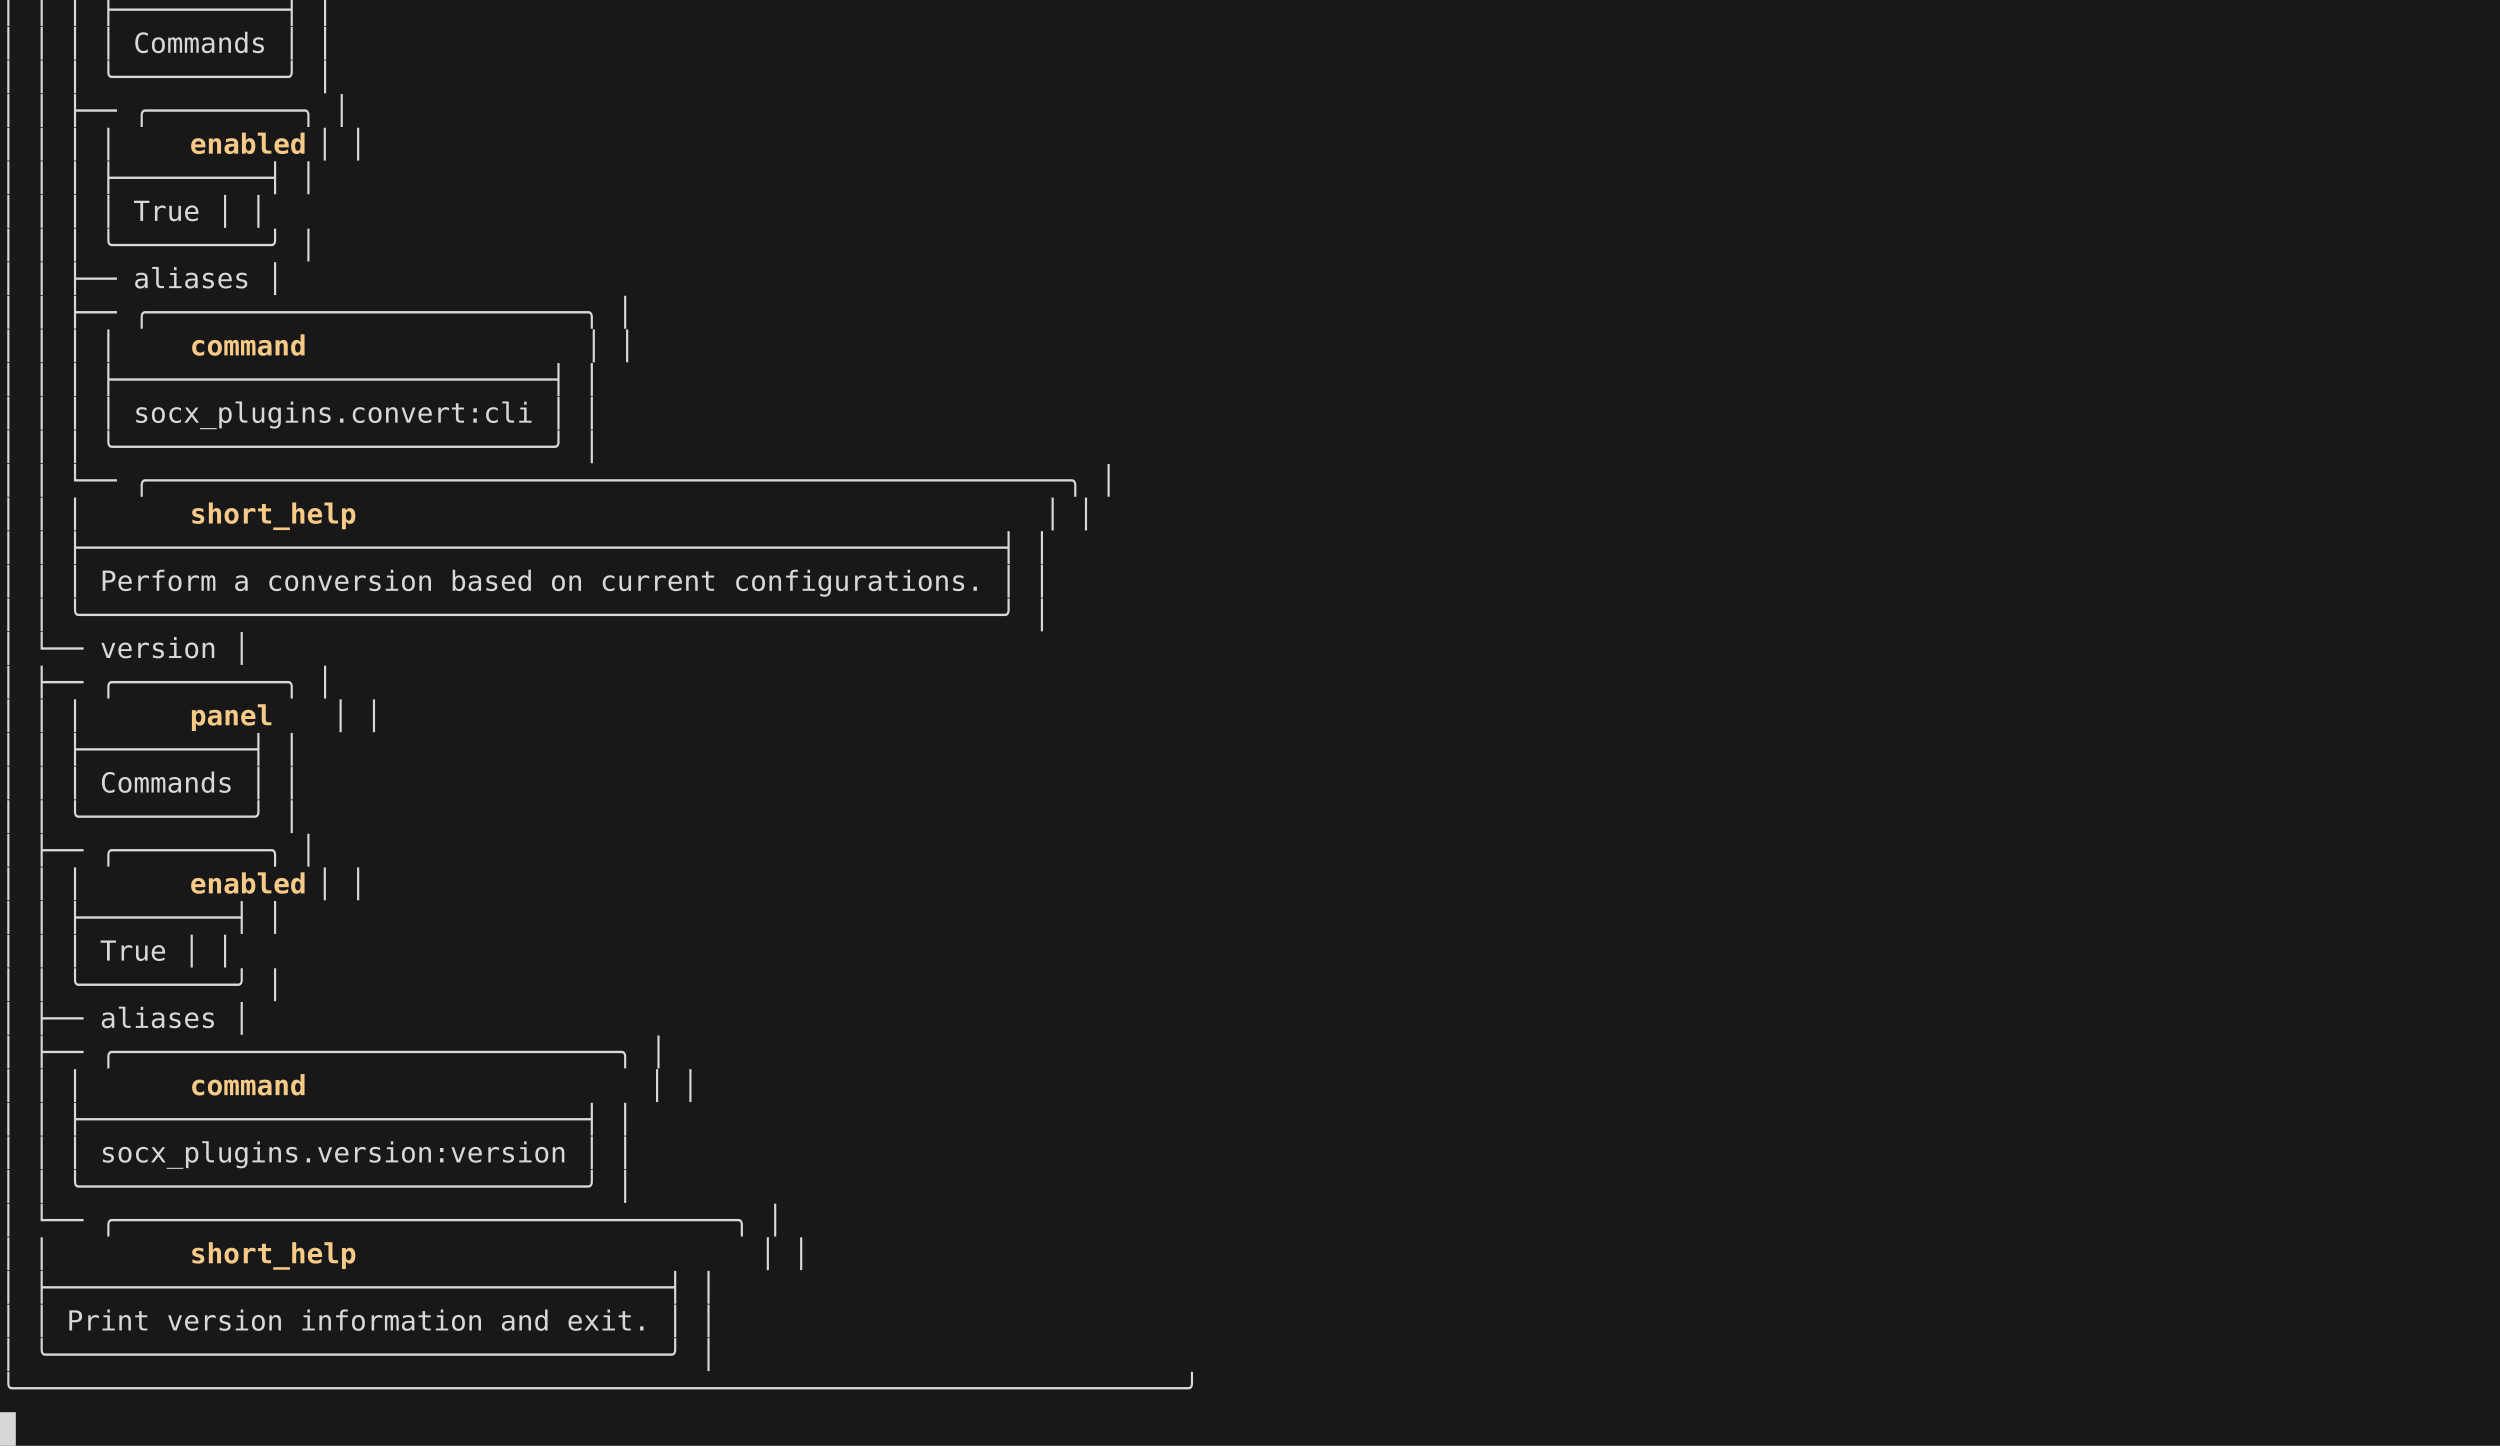
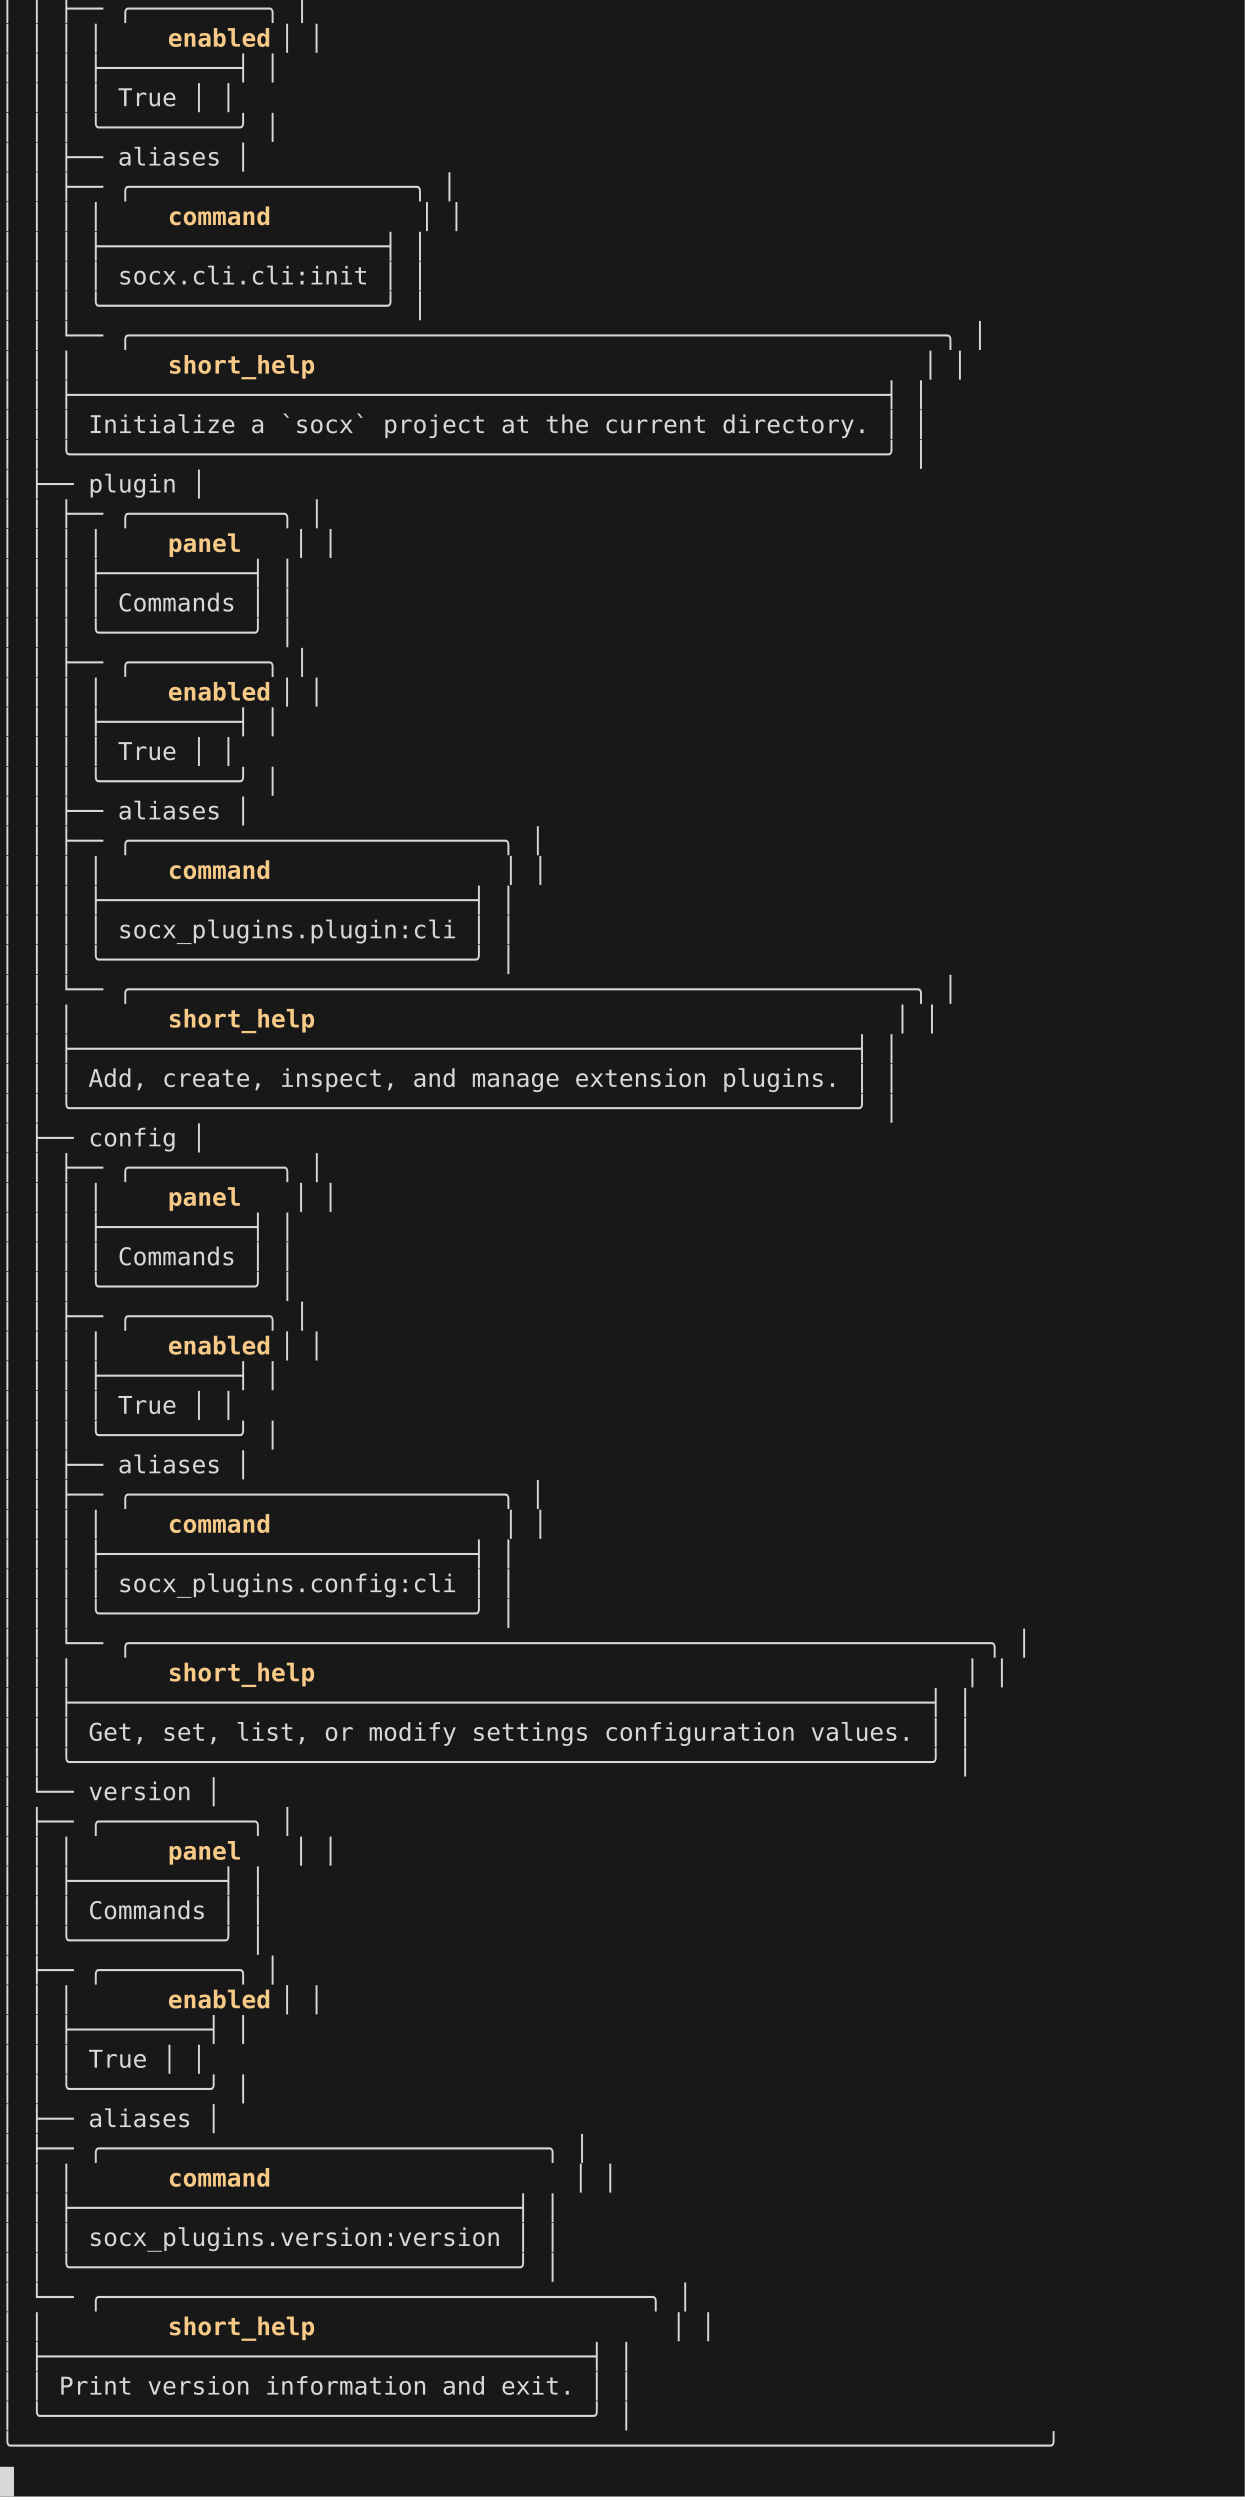
- <svg xmlns="http://www.w3.org/2000/svg" xmlns:ns1="https://github.com/nbedos/termtosvg" xmlns:xlink="http://www.w3.org/1999/xlink" id="terminal" baseProfile="full" viewBox="0 0 1264 733" width="1264" version="1.1">
+ <svg xmlns="http://www.w3.org/2000/svg" xmlns:ns1="https://github.com/nbedos/termtosvg" xmlns:xlink="http://www.w3.org/1999/xlink" id="terminal" baseProfile="full" viewBox="0 0 712 1430" width="712" version="1.1">
  <defs>
    <ns1:template_settings>
-       <ns1:screen_geometry columns="158" rows="43" />
+       <ns1:screen_geometry columns="89" rows="84" />
      <ns1:animation type="css" />
    </ns1:template_settings>
    <style type="text/css" id="generated-style">#screen {
                font-family: 'DejaVu Sans Mono', monospace;
                font-style: normal;
                font-size: 14px;
            }

        text {
            dominant-baseline: text-before-edge;
            white-space: pre;
        }

            :root {
                --animation-duration: 1000ms;
            }

            @keyframes roll {
                0.000%{transform:translateY(0px)}
100.000%{transform:translateY(0px)}
            }

            #screen_view {
                animation-duration: 1000ms;
                animation-iteration-count:infinite;
                animation-name:roll;
                animation-timing-function: steps(1,end);
                animation-fill-mode: forwards;
            }
        </style>
    <style type="text/css" id="user-style">
            /* The colors defined below are the default 16 colors used for rendering text of the terminal. Adjust
               them as needed.
               base16-default-dark color theme (source: http://chriskempson.com/projects/base16/) */
            .foreground {fill: #d8d8d8;}
            .background {fill: #181818;}
            .color0 {fill: #181818;}
            .color1 {fill: #ab4642;}
            .color2 {fill: #a1b56c;}
            .color3 {fill: #f7ca88;}
            .color4 {fill: #7cafc2;}
            .color5 {fill: #ba8baf;}
            .color6 {fill: #86c1b9;}
            .color7 {fill: #d8d8d8;}
            .color8 {fill: #585858;}
            .color9 {fill: #ab4642;}
            .color10 {fill: #a1b56C;}
            .color11 {fill: #f7ca88;}
            .color12 {fill: #7cafc2;}
            .color13 {fill: #ba8baf;}
            .color14 {fill: #86c1b9;}
            .color15 {fill: #f8f8f8;}
        </style>
  </defs>
-   <svg id="screen" width="1264" height="731" viewBox="0 0 1264 731" preserveAspectRatio="xMidYMin slice">
+   <svg id="screen" width="712" height="1428" viewBox="0 0 712 1428" preserveAspectRatio="xMidYMin slice">
    <rect class="background" height="100%" width="100%" x="0" y="0" />
    <defs>
      <g id="g1">
-         <text x="0" textLength="576" class="foreground">│ │   │   ├──────────┤                                                 │</text>
+         <text x="0" textLength="576" class="foreground">│ │   ├── ╭─────────╮                                                  │</text>
      </g>
      <g id="g2">
-         <text x="0" textLength="576" class="foreground">│ │   │   │ Commands │                                                 │</text>
-       </g>
-       <g id="g3">
-         <text x="0" textLength="576" class="foreground">│ │   │   ╰──────────╯                                                 │</text>
-       </g>
-       <g id="g4">
-         <text x="0" textLength="576" class="foreground">│ │   ├── ╭─────────╮                                                  │</text>
-       </g>
-       <g id="g5">
        <text x="0" textLength="88" class="foreground">│ │   │   │</text>
        <text x="88" textLength="8" font-weight="bold" class="foreground"> </text>
        <text x="96" textLength="56" font-weight="bold" class="color11">enabled</text>
        <text x="152" textLength="8" font-weight="bold" class="foreground"> </text>
        <text x="160" textLength="416" class="foreground">│                                                  │</text>
      </g>
+       <g id="g3">
+         <text x="0" textLength="576" class="foreground">│ │   │   ├─────────┤                                                  │</text>
+       </g>
+       <g id="g4">
+         <text x="0" textLength="576" class="foreground">│ │   │   │ True    │                                                  │</text>
+       </g>
+       <g id="g5">
+         <text x="0" textLength="576" class="foreground">│ │   │   ╰─────────╯                                                  │</text>
+       </g>
      <g id="g6">
-         <text x="0" textLength="576" class="foreground">│ │   │   ├─────────┤                                                  │</text>
+         <text x="0" textLength="576" class="foreground">│ │   ├── aliases                                                      │</text>
      </g>
      <g id="g7">
-         <text x="0" textLength="576" class="foreground">│ │   │   │ True    │                                                  │</text>
+         <text x="0" textLength="576" class="foreground">│ │   ├── ╭───────────────────╮                                        │</text>
      </g>
      <g id="g8">
-         <text x="0" textLength="576" class="foreground">│ │   │   ╰─────────╯                                                  │</text>
+         <text x="0" textLength="88" class="foreground">│ │   │   │</text>
+         <text x="88" textLength="8" font-weight="bold" class="foreground"> </text>
+         <text x="96" textLength="136" font-weight="bold" class="color11">command          </text>
+         <text x="232" textLength="8" font-weight="bold" class="foreground"> </text>
+         <text x="240" textLength="336" class="foreground">│                                        │</text>
      </g>
      <g id="g9">
-         <text x="0" textLength="576" class="foreground">│ │   ├── aliases                                                      │</text>
+         <text x="0" textLength="576" class="foreground">│ │   │   ├───────────────────┤                                        │</text>
      </g>
      <g id="g10">
-         <text x="0" textLength="576" class="foreground">│ │   ├── ╭──────────────────────────╮                                 │</text>
+         <text x="0" textLength="576" class="foreground">│ │   │   │ socx.cli.cli:init │                                        │</text>
      </g>
      <g id="g11">
-         <text x="0" textLength="88" class="foreground">│ │   │   │</text>
-         <text x="88" textLength="8" font-weight="bold" class="foreground"> </text>
-         <text x="96" textLength="192" font-weight="bold" class="color11">command                 </text>
-         <text x="288" textLength="8" font-weight="bold" class="foreground"> </text>
-         <text x="296" textLength="280" class="foreground">│                                 │</text>
+         <text x="0" textLength="576" class="foreground">│ │   │   ╰───────────────────╯                                        │</text>
      </g>
      <g id="g12">
-         <text x="0" textLength="576" class="foreground">│ │   │   ├──────────────────────────┤                                 │</text>
+         <text x="0" textLength="576" class="foreground">│ │   └── ╭───────────────────────────────────────────────────────╮    │</text>
      </g>
      <g id="g13">
-         <text x="0" textLength="576" class="foreground">│ │   │   │ socx_plugins.convert:cli │                                 │</text>
-       </g>
-       <g id="g14">
-         <text x="0" textLength="576" class="foreground">│ │   │   ╰──────────────────────────╯                                 │</text>
-       </g>
-       <g id="g15">
-         <text x="0" textLength="576" class="foreground">│ │   └── ╭───────────────────────────────────────────────────────╮    │</text>
-       </g>
-       <g id="g16">
        <text x="0" textLength="88" class="foreground">│ │       │</text>
        <text x="88" textLength="8" font-weight="bold" class="foreground"> </text>
        <text x="96" textLength="424" font-weight="bold" class="color11">short_help                                           </text>
        <text x="520" textLength="8" font-weight="bold" class="foreground"> </text>
        <text x="528" textLength="48" class="foreground">│    │</text>
      </g>
+       <g id="g14">
+         <text x="0" textLength="576" class="foreground">│ │       ├───────────────────────────────────────────────────────┤    │</text>
+       </g>
+       <g id="g15">
+         <text x="0" textLength="576" class="foreground">│ │       │ Initialize a `socx` project at the current directory. │    │</text>
+       </g>
+       <g id="g16">
+         <text x="0" textLength="576" class="foreground">│ │       ╰───────────────────────────────────────────────────────╯    │</text>
+       </g>
      <g id="g17">
-         <text x="0" textLength="576" class="foreground">│ │       ├───────────────────────────────────────────────────────┤    │</text>
+         <text x="0" textLength="576" class="foreground">│ ├── plugin                                                           │</text>
      </g>
      <g id="g18">
-         <text x="0" textLength="576" class="foreground">│ │       │ Perform a conversion based on current configurations. │    │</text>
+         <text x="0" textLength="576" class="foreground">│ │   ├── ╭──────────╮                                                 │</text>
      </g>
      <g id="g19">
-         <text x="0" textLength="576" class="foreground">│ │       ╰───────────────────────────────────────────────────────╯    │</text>
-       </g>
-       <g id="g20">
-         <text x="0" textLength="576" class="foreground">│ └── version                                                          │</text>
-       </g>
-       <g id="g21">
-         <text x="0" textLength="576" class="foreground">│     ├── ╭──────────╮                                                 │</text>
-       </g>
-       <g id="g22">
-         <text x="0" textLength="88" class="foreground">│     │   │</text>
+         <text x="0" textLength="88" class="foreground">│ │   │   │</text>
        <text x="88" textLength="8" font-weight="bold" class="foreground"> </text>
        <text x="96" textLength="64" font-weight="bold" class="color11">panel   </text>
        <text x="160" textLength="8" font-weight="bold" class="foreground"> </text>
        <text x="168" textLength="408" class="foreground">│                                                 │</text>
      </g>
+       <g id="g20">
+         <text x="0" textLength="576" class="foreground">│ │   │   ├──────────┤                                                 │</text>
+       </g>
+       <g id="g21">
+         <text x="0" textLength="576" class="foreground">│ │   │   │ Commands │                                                 │</text>
+       </g>
+       <g id="g22">
+         <text x="0" textLength="576" class="foreground">│ │   │   ╰──────────╯                                                 │</text>
+       </g>
      <g id="g23">
+         <text x="0" textLength="576" class="foreground">│ │   ├── ╭─────────────────────────╮                                  │</text>
+       </g>
+       <g id="g24">
+         <text x="0" textLength="88" class="foreground">│ │   │   │</text>
+         <text x="88" textLength="8" font-weight="bold" class="foreground"> </text>
+         <text x="96" textLength="184" font-weight="bold" class="color11">command                </text>
+         <text x="280" textLength="8" font-weight="bold" class="foreground"> </text>
+         <text x="288" textLength="288" class="foreground">│                                  │</text>
+       </g>
+       <g id="g25">
+         <text x="0" textLength="576" class="foreground">│ │   │   ├─────────────────────────┤                                  │</text>
+       </g>
+       <g id="g26">
+         <text x="0" textLength="576" class="foreground">│ │   │   │ socx_plugins.plugin:cli │                                  │</text>
+       </g>
+       <g id="g27">
+         <text x="0" textLength="576" class="foreground">│ │   │   ╰─────────────────────────╯                                  │</text>
+       </g>
+       <g id="g28">
+         <text x="0" textLength="576" class="foreground">│ │   └── ╭─────────────────────────────────────────────────────╮      │</text>
+       </g>
+       <g id="g29">
+         <text x="0" textLength="88" class="foreground">│ │       │</text>
+         <text x="88" textLength="8" font-weight="bold" class="foreground"> </text>
+         <text x="96" textLength="408" font-weight="bold" class="color11">short_help                                         </text>
+         <text x="504" textLength="8" font-weight="bold" class="foreground"> </text>
+         <text x="512" textLength="64" class="foreground">│      │</text>
+       </g>
+       <g id="g30">
+         <text x="0" textLength="576" class="foreground">│ │       ├─────────────────────────────────────────────────────┤      │</text>
+       </g>
+       <g id="g31">
+         <text x="0" textLength="576" class="foreground">│ │       │ Add, create, inspect, and manage extension plugins. │      │</text>
+       </g>
+       <g id="g32">
+         <text x="0" textLength="576" class="foreground">│ │       ╰─────────────────────────────────────────────────────╯      │</text>
+       </g>
+       <g id="g33">
+         <text x="0" textLength="576" class="foreground">│ ├── config                                                           │</text>
+       </g>
+       <g id="g34">
+         <text x="0" textLength="576" class="foreground">│ │   │   │ socx_plugins.config:cli │                                  │</text>
+       </g>
+       <g id="g35">
+         <text x="0" textLength="576" class="foreground">│ │   └── ╭──────────────────────────────────────────────────────────╮ │</text>
+       </g>
+       <g id="g36">
+         <text x="0" textLength="88" class="foreground">│ │       │</text>
+         <text x="88" textLength="8" font-weight="bold" class="foreground"> </text>
+         <text x="96" textLength="448" font-weight="bold" class="color11">short_help                                              </text>
+         <text x="544" textLength="8" font-weight="bold" class="foreground"> </text>
+         <text x="552" textLength="24" class="foreground">│ │</text>
+       </g>
+       <g id="g37">
+         <text x="0" textLength="576" class="foreground">│ │       ├──────────────────────────────────────────────────────────┤ │</text>
+       </g>
+       <g id="g38">
+         <text x="0" textLength="576" class="foreground">│ │       │ Get, set, list, or modify settings configuration values. │ │</text>
+       </g>
+       <g id="g39">
+         <text x="0" textLength="576" class="foreground">│ │       ╰──────────────────────────────────────────────────────────╯ │</text>
+       </g>
+       <g id="g40">
+         <text x="0" textLength="576" class="foreground">│ └── version                                                          │</text>
+       </g>
+       <g id="g41">
+         <text x="0" textLength="576" class="foreground">│     ├── ╭──────────╮                                                 │</text>
+       </g>
+       <g id="g42">
+         <text x="0" textLength="88" class="foreground">│     │   │</text>
+         <text x="88" textLength="8" font-weight="bold" class="foreground"> </text>
+         <text x="96" textLength="64" font-weight="bold" class="color11">panel   </text>
+         <text x="160" textLength="8" font-weight="bold" class="foreground"> </text>
+         <text x="168" textLength="408" class="foreground">│                                                 │</text>
+       </g>
+       <g id="g43">
        <text x="0" textLength="576" class="foreground">│     │   ├──────────┤                                                 │</text>
      </g>
-       <g id="g24">
+       <g id="g44">
        <text x="0" textLength="576" class="foreground">│     │   │ Commands │                                                 │</text>
      </g>
-       <g id="g25">
+       <g id="g45">
        <text x="0" textLength="576" class="foreground">│     │   ╰──────────╯                                                 │</text>
      </g>
-       <g id="g26">
+       <g id="g46">
        <text x="0" textLength="576" class="foreground">│     ├── ╭─────────╮                                                  │</text>
      </g>
-       <g id="g27">
+       <g id="g47">
        <text x="0" textLength="88" class="foreground">│     │   │</text>
        <text x="88" textLength="8" font-weight="bold" class="foreground"> </text>
        <text x="96" textLength="56" font-weight="bold" class="color11">enabled</text>
        <text x="152" textLength="8" font-weight="bold" class="foreground"> </text>
        <text x="160" textLength="416" class="foreground">│                                                  │</text>
      </g>
-       <g id="g28">
+       <g id="g48">
        <text x="0" textLength="576" class="foreground">│     │   ├─────────┤                                                  │</text>
      </g>
-       <g id="g29">
+       <g id="g49">
        <text x="0" textLength="576" class="foreground">│     │   │ True    │                                                  │</text>
      </g>
-       <g id="g30">
+       <g id="g50">
        <text x="0" textLength="576" class="foreground">│     │   ╰─────────╯                                                  │</text>
      </g>
-       <g id="g31">
+       <g id="g51">
        <text x="0" textLength="576" class="foreground">│     ├── aliases                                                      │</text>
      </g>
-       <g id="g32">
+       <g id="g52">
        <text x="0" textLength="576" class="foreground">│     ├── ╭──────────────────────────────╮                             │</text>
      </g>
-       <g id="g33">
+       <g id="g53">
        <text x="0" textLength="88" class="foreground">│     │   │</text>
        <text x="88" textLength="8" font-weight="bold" class="foreground"> </text>
        <text x="96" textLength="224" font-weight="bold" class="color11">command                     </text>
        <text x="320" textLength="8" font-weight="bold" class="foreground"> </text>
        <text x="328" textLength="248" class="foreground">│                             │</text>
      </g>
-       <g id="g34">
+       <g id="g54">
        <text x="0" textLength="576" class="foreground">│     │   ├──────────────────────────────┤                             │</text>
      </g>
-       <g id="g35">
+       <g id="g55">
        <text x="0" textLength="576" class="foreground">│     │   │ socx_plugins.version:version │                             │</text>
      </g>
-       <g id="g36">
+       <g id="g56">
        <text x="0" textLength="576" class="foreground">│     │   ╰──────────────────────────────╯                             │</text>
      </g>
-       <g id="g37">
+       <g id="g57">
        <text x="0" textLength="576" class="foreground">│     └── ╭─────────────────────────────────────╮                      │</text>
      </g>
-       <g id="g38">
+       <g id="g58">
        <text x="0" textLength="88" class="foreground">│         │</text>
        <text x="88" textLength="8" font-weight="bold" class="foreground"> </text>
        <text x="96" textLength="280" font-weight="bold" class="color11">short_help                         </text>
        <text x="376" textLength="8" font-weight="bold" class="foreground"> </text>
        <text x="384" textLength="192" class="foreground">│                      │</text>
      </g>
-       <g id="g39">
+       <g id="g59">
        <text x="0" textLength="576" class="foreground">│         ├─────────────────────────────────────┤                      │</text>
      </g>
-       <g id="g40">
+       <g id="g60">
        <text x="0" textLength="576" class="foreground">│         │ Print version information and exit. │                      │</text>
      </g>
-       <g id="g41">
+       <g id="g61">
        <text x="0" textLength="576" class="foreground">│         ╰─────────────────────────────────────╯                      │</text>
      </g>
-       <g id="g42">
+       <g id="g62">
        <text x="0" textLength="576" class="foreground">╰──────────────────────────────────────────────────────────────────────╯</text>
      </g>
-       <g id="g43">
+       <g id="g63">
        <text x="0" textLength="8" class="background"> </text>
      </g>
    </defs>
    <g id="screen_view">
      <g>
        <use xlink:href="#g1" y="0" />
        <use xlink:href="#g2" y="17" />
        <use xlink:href="#g3" y="34" />
        <use xlink:href="#g4" y="51" />
        <use xlink:href="#g5" y="68" />
        <use xlink:href="#g6" y="85" />
        <use xlink:href="#g7" y="102" />
        <use xlink:href="#g8" y="119" />
        <use xlink:href="#g9" y="136" />
        <use xlink:href="#g10" y="153" />
        <use xlink:href="#g11" y="170" />
        <use xlink:href="#g12" y="187" />
        <use xlink:href="#g13" y="204" />
        <use xlink:href="#g14" y="221" />
        <use xlink:href="#g15" y="238" />
        <use xlink:href="#g16" y="255" />
        <use xlink:href="#g17" y="272" />
        <use xlink:href="#g18" y="289" />
        <use xlink:href="#g19" y="306" />
        <use xlink:href="#g20" y="323" />
        <use xlink:href="#g21" y="340" />
        <use xlink:href="#g22" y="357" />
-         <use xlink:href="#g23" y="374" />
-         <use xlink:href="#g24" y="391" />
-         <use xlink:href="#g25" y="408" />
-         <use xlink:href="#g26" y="425" />
-         <use xlink:href="#g27" y="442" />
-         <use xlink:href="#g28" y="459" />
-         <use xlink:href="#g29" y="476" />
-         <use xlink:href="#g30" y="493" />
-         <use xlink:href="#g31" y="510" />
-         <use xlink:href="#g32" y="527" />
-         <use xlink:href="#g33" y="544" />
-         <use xlink:href="#g34" y="561" />
-         <use xlink:href="#g35" y="578" />
-         <use xlink:href="#g36" y="595" />
-         <use xlink:href="#g37" y="612" />
-         <use xlink:href="#g38" y="629" />
-         <use xlink:href="#g39" y="646" />
-         <use xlink:href="#g40" y="663" />
-         <use xlink:href="#g41" y="680" />
-         <use xlink:href="#g42" y="697" />
-         <rect x="0" y="714" width="8" height="17" class="foreground" />
-         <use xlink:href="#g43" y="714" />
+         <use xlink:href="#g1" y="374" />
+         <use xlink:href="#g2" y="391" />
+         <use xlink:href="#g3" y="408" />
+         <use xlink:href="#g4" y="425" />
+         <use xlink:href="#g5" y="442" />
+         <use xlink:href="#g6" y="459" />
+         <use xlink:href="#g23" y="476" />
+         <use xlink:href="#g24" y="493" />
+         <use xlink:href="#g25" y="510" />
+         <use xlink:href="#g26" y="527" />
+         <use xlink:href="#g27" y="544" />
+         <use xlink:href="#g28" y="561" />
+         <use xlink:href="#g29" y="578" />
+         <use xlink:href="#g30" y="595" />
+         <use xlink:href="#g31" y="612" />
+         <use xlink:href="#g32" y="629" />
+         <use xlink:href="#g33" y="646" />
+         <use xlink:href="#g18" y="663" />
+         <use xlink:href="#g19" y="680" />
+         <use xlink:href="#g20" y="697" />
+         <use xlink:href="#g21" y="714" />
+         <use xlink:href="#g22" y="731" />
+         <use xlink:href="#g1" y="748" />
+         <use xlink:href="#g2" y="765" />
+         <use xlink:href="#g3" y="782" />
+         <use xlink:href="#g4" y="799" />
+         <use xlink:href="#g5" y="816" />
+         <use xlink:href="#g6" y="833" />
+         <use xlink:href="#g23" y="850" />
+         <use xlink:href="#g24" y="867" />
+         <use xlink:href="#g25" y="884" />
+         <use xlink:href="#g34" y="901" />
+         <use xlink:href="#g27" y="918" />
+         <use xlink:href="#g35" y="935" />
+         <use xlink:href="#g36" y="952" />
+         <use xlink:href="#g37" y="969" />
+         <use xlink:href="#g38" y="986" />
+         <use xlink:href="#g39" y="1003" />
+         <use xlink:href="#g40" y="1020" />
+         <use xlink:href="#g41" y="1037" />
+         <use xlink:href="#g42" y="1054" />
+         <use xlink:href="#g43" y="1071" />
+         <use xlink:href="#g44" y="1088" />
+         <use xlink:href="#g45" y="1105" />
+         <use xlink:href="#g46" y="1122" />
+         <use xlink:href="#g47" y="1139" />
+         <use xlink:href="#g48" y="1156" />
+         <use xlink:href="#g49" y="1173" />
+         <use xlink:href="#g50" y="1190" />
+         <use xlink:href="#g51" y="1207" />
+         <use xlink:href="#g52" y="1224" />
+         <use xlink:href="#g53" y="1241" />
+         <use xlink:href="#g54" y="1258" />
+         <use xlink:href="#g55" y="1275" />
+         <use xlink:href="#g56" y="1292" />
+         <use xlink:href="#g57" y="1309" />
+         <use xlink:href="#g58" y="1326" />
+         <use xlink:href="#g59" y="1343" />
+         <use xlink:href="#g60" y="1360" />
+         <use xlink:href="#g61" y="1377" />
+         <use xlink:href="#g62" y="1394" />
+         <rect x="0" y="1411" width="8" height="17" class="foreground" />
+         <use xlink:href="#g63" y="1411" />
      </g>
    </g>
  </svg>
</svg>
